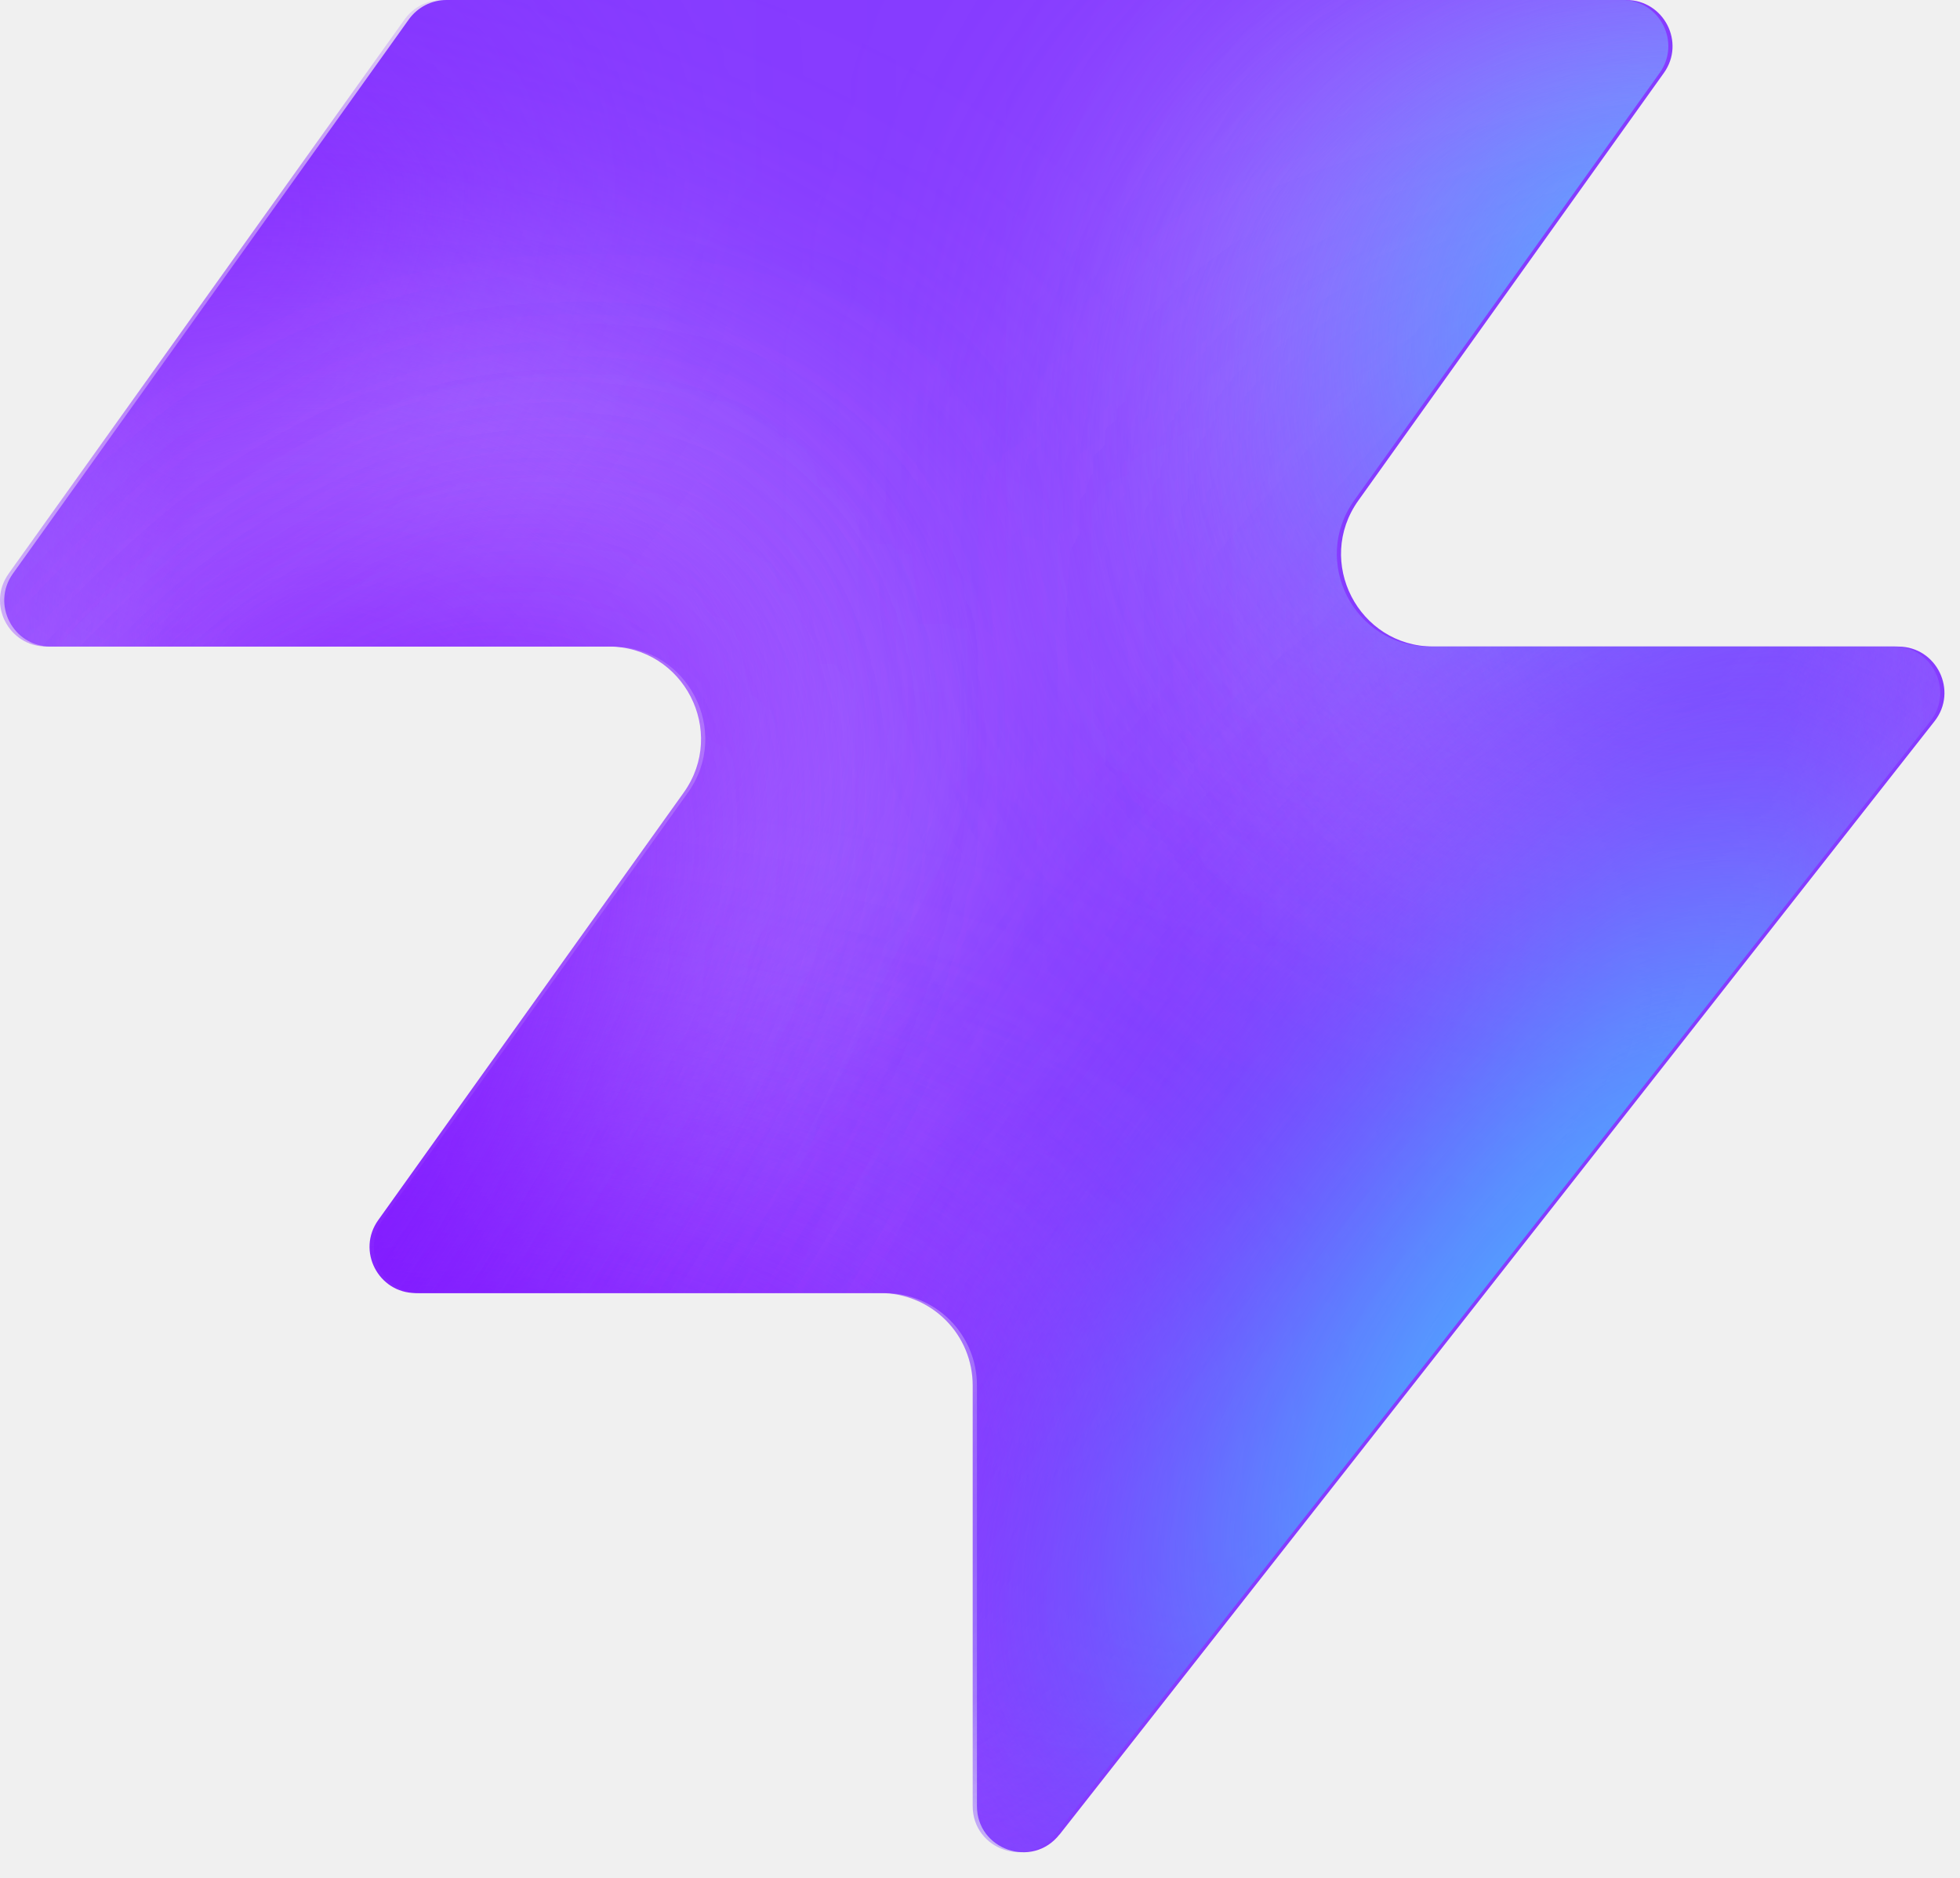
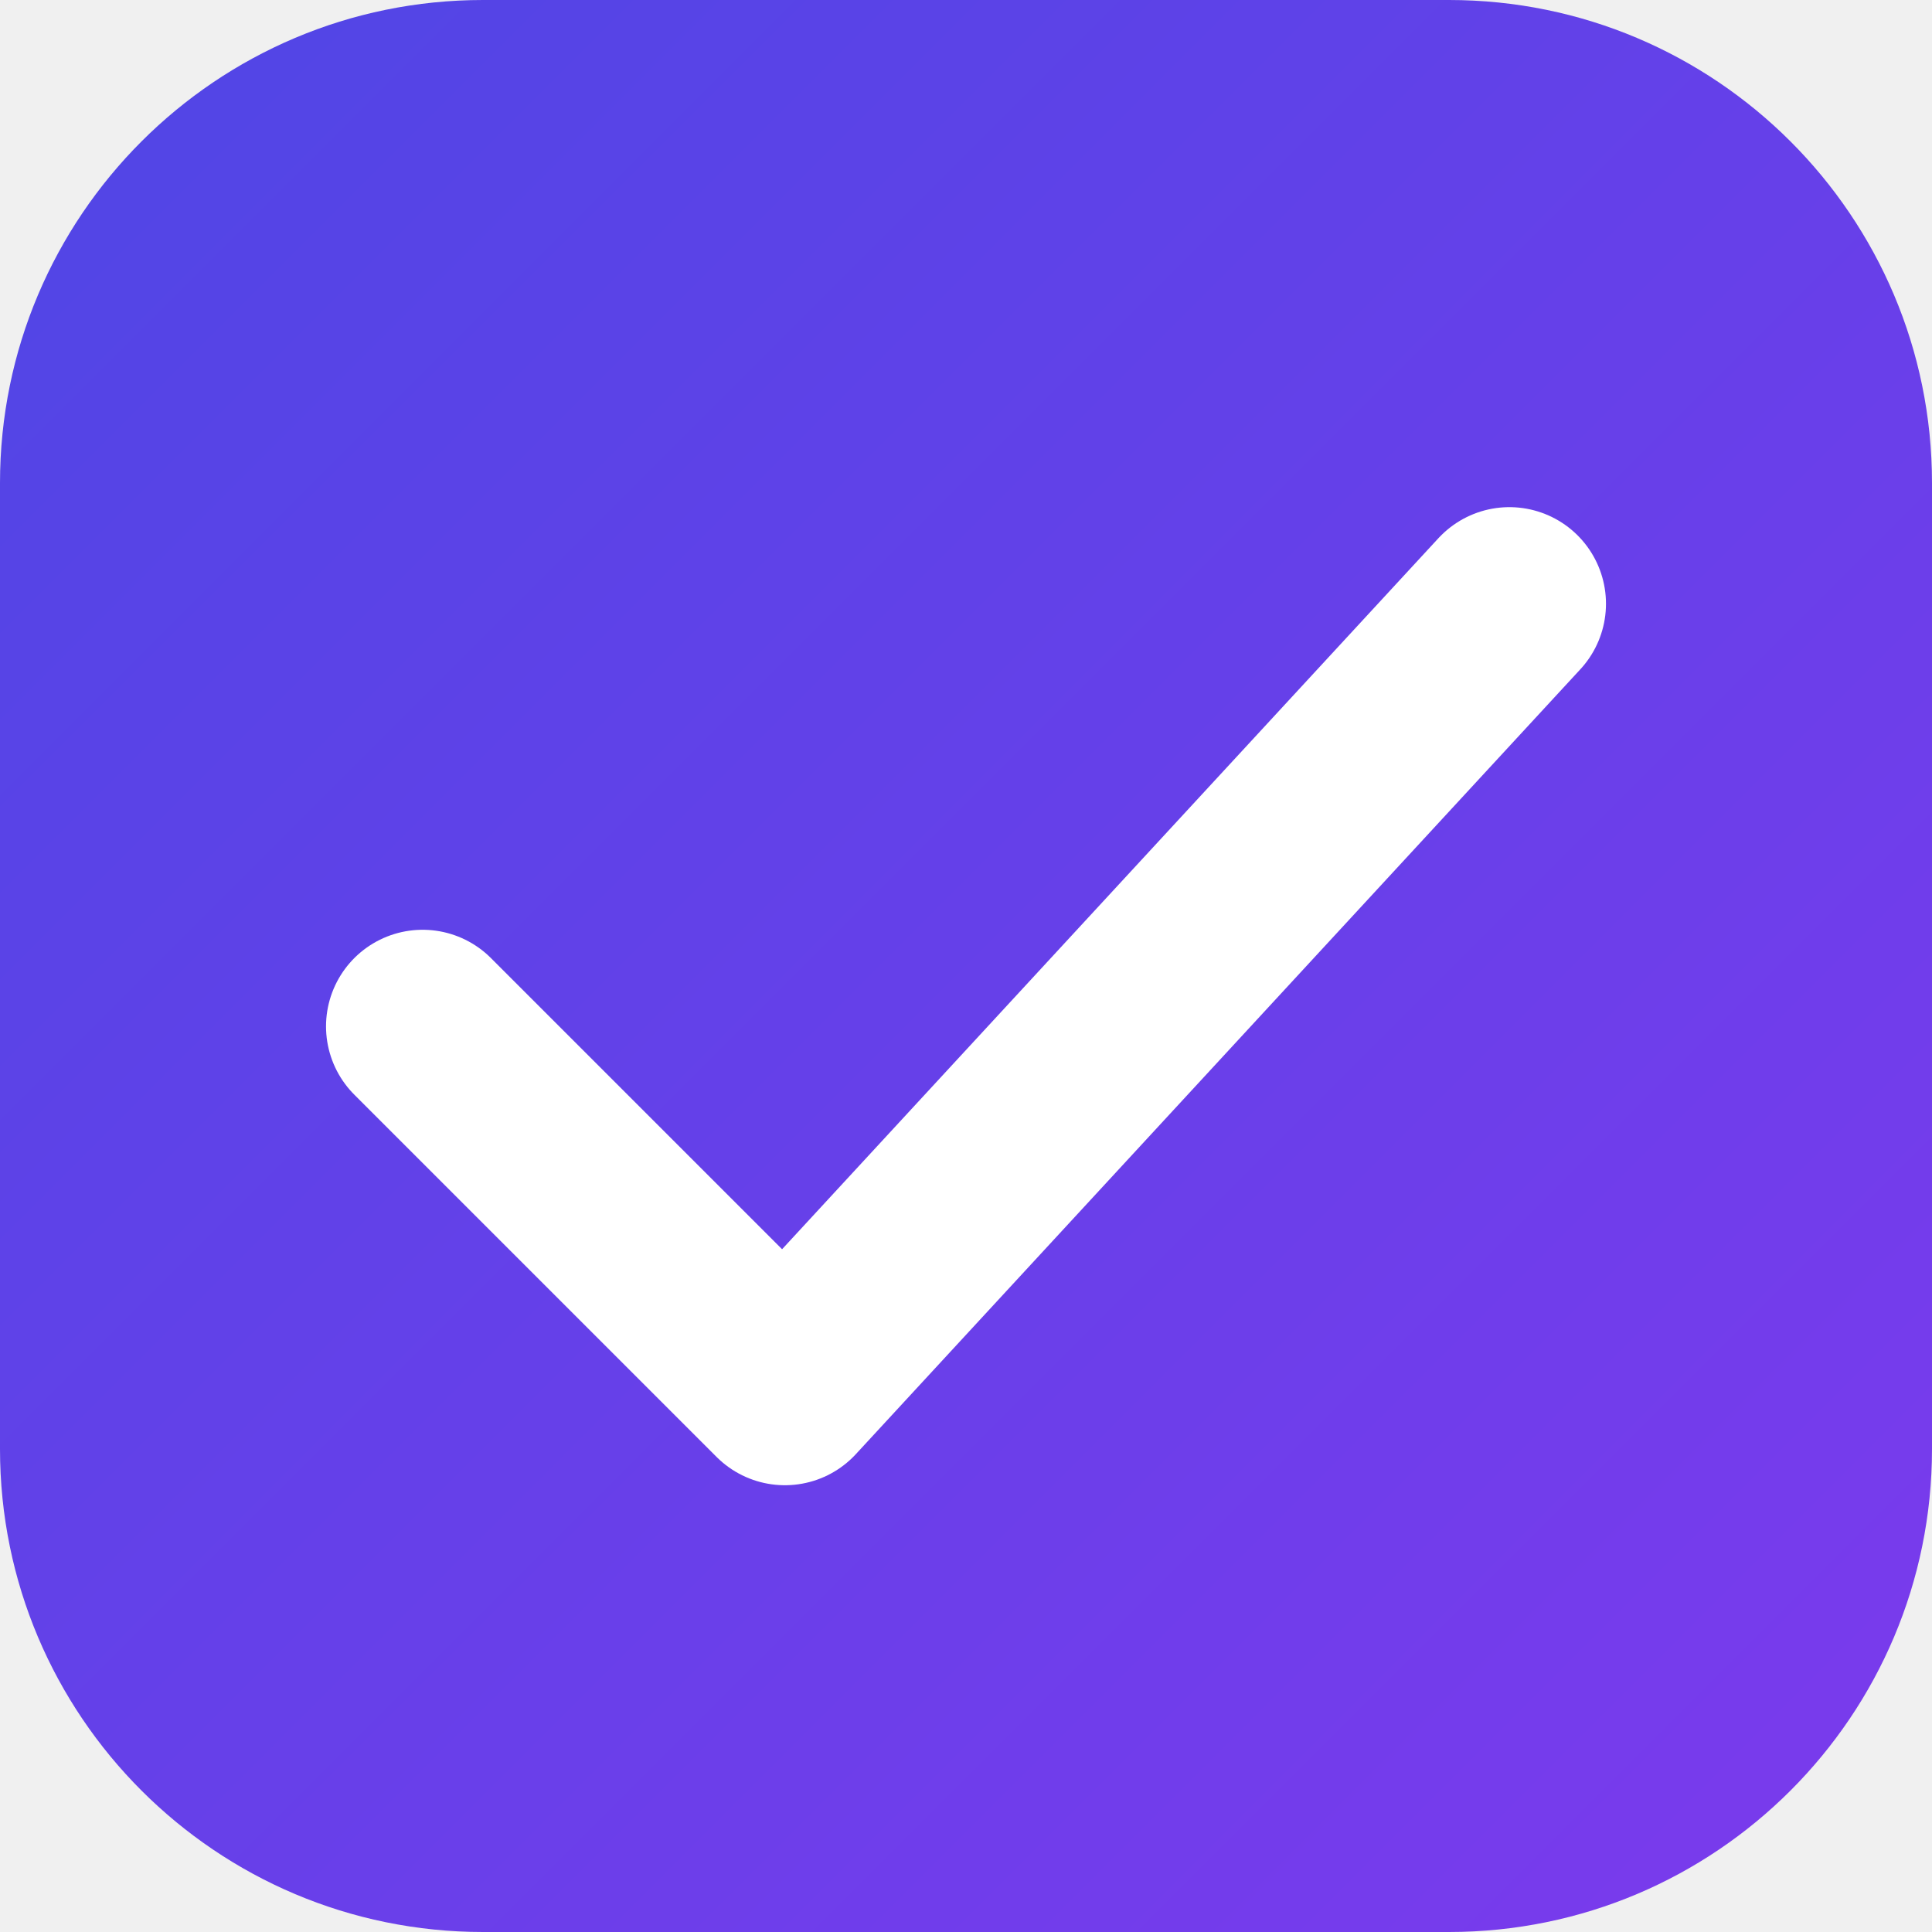
- <svg xmlns="http://www.w3.org/2000/svg" width="48" height="46" fill="none" viewBox="0 0 48 46">
-   <path fill="#863bff" d="M25.946 44.938c-.664.845-2.021.375-2.021-.698V33.937a2.26 2.26 0 0 0-2.262-2.262H10.287c-.92 0-1.456-1.04-.92-1.788l7.48-10.471c1.07-1.497 0-3.578-1.842-3.578H1.237c-.92 0-1.456-1.04-.92-1.788L10.013.474c.214-.297.556-.474.92-.474h28.894c.92 0 1.456 1.04.92 1.788l-7.48 10.471c-1.07 1.498 0 3.579 1.842 3.579h11.377c.943 0 1.473 1.088.89 1.83L25.947 44.94z" style="fill:#863bff;fill:color(display-p3 .525 .23 1);fill-opacity:1" />
-   <mask id="a" width="48" height="46" x="0" y="0" maskUnits="userSpaceOnUse" style="mask-type:alpha">
-     <path fill="#000" d="M25.842 44.938c-.664.844-2.021.375-2.021-.698V33.937a2.26 2.26 0 0 0-2.262-2.262H10.183c-.92 0-1.456-1.04-.92-1.788l7.48-10.471c1.07-1.498 0-3.579-1.842-3.579H1.133c-.92 0-1.456-1.04-.92-1.787L9.91.473c.214-.297.556-.474.92-.474h28.894c.92 0 1.456 1.04.92 1.788l-7.48 10.471c-1.07 1.498 0 3.578 1.842 3.578h11.377c.943 0 1.473 1.088.89 1.832L25.843 44.94z" style="fill:#000;fill-opacity:1" />
-   </mask>
-   <g mask="url(#a)">
-     <g filter="url(#b)">
-       <ellipse cx="5.508" cy="14.704" fill="#ede6ff" rx="5.508" ry="14.704" style="fill:#ede6ff;fill:color(display-p3 .927 .903 1);fill-opacity:1" transform="matrix(.00324 1 1 -.00324 -4.47 31.516)" />
-     </g>
-     <g filter="url(#c)">
-       <ellipse cx="10.399" cy="29.851" fill="#ede6ff" rx="10.399" ry="29.851" style="fill:#ede6ff;fill:color(display-p3 .927 .903 1);fill-opacity:1" transform="matrix(.00324 1 1 -.00324 -39.328 7.883)" />
-     </g>
-     <g filter="url(#d)">
-       <ellipse cx="5.508" cy="30.487" fill="#7e14ff" rx="5.508" ry="30.487" style="fill:#7e14ff;fill:color(display-p3 .492 .077 1);fill-opacity:1" transform="rotate(89.814 -25.913 -14.639)scale(1 -1)" />
-     </g>
-     <g filter="url(#e)">
-       <ellipse cx="5.508" cy="30.599" fill="#7e14ff" rx="5.508" ry="30.599" style="fill:#7e14ff;fill:color(display-p3 .492 .077 1);fill-opacity:1" transform="rotate(89.814 -32.644 -3.334)scale(1 -1)" />
-     </g>
-     <g filter="url(#f)">
-       <ellipse cx="5.508" cy="30.599" fill="#7e14ff" rx="5.508" ry="30.599" style="fill:#7e14ff;fill:color(display-p3 .492 .077 1);fill-opacity:1" transform="matrix(.00324 1 1 -.00324 -34.34 30.47)" />
-     </g>
-     <g filter="url(#g)">
-       <ellipse cx="14.072" cy="22.078" fill="#ede6ff" rx="14.072" ry="22.078" style="fill:#ede6ff;fill:color(display-p3 .927 .903 1);fill-opacity:1" transform="rotate(93.35 24.506 48.493)scale(-1 1)" />
-     </g>
-     <g filter="url(#h)">
-       <ellipse cx="3.47" cy="21.501" fill="#7e14ff" rx="3.47" ry="21.501" style="fill:#7e14ff;fill:color(display-p3 .492 .077 1);fill-opacity:1" transform="rotate(89.009 28.708 47.59)scale(-1 1)" />
-     </g>
-     <g filter="url(#i)">
-       <ellipse cx="3.47" cy="21.501" fill="#7e14ff" rx="3.47" ry="21.501" style="fill:#7e14ff;fill:color(display-p3 .492 .077 1);fill-opacity:1" transform="rotate(89.009 28.708 47.59)scale(-1 1)" />
-     </g>
-     <g filter="url(#j)">
-       <ellipse cx=".387" cy="8.972" fill="#7e14ff" rx="4.407" ry="29.108" style="fill:#7e14ff;fill:color(display-p3 .492 .077 1);fill-opacity:1" transform="rotate(39.51 .387 8.972)" />
-     </g>
-     <g filter="url(#k)">
-       <ellipse cx="47.523" cy="-6.092" fill="#7e14ff" rx="4.407" ry="29.108" style="fill:#7e14ff;fill:color(display-p3 .492 .077 1);fill-opacity:1" transform="rotate(37.892 47.523 -6.092)" />
-     </g>
-     <g filter="url(#l)">
-       <ellipse cx="41.412" cy="6.333" fill="#47bfff" rx="5.971" ry="9.665" style="fill:#47bfff;fill:color(display-p3 .28 .748 1);fill-opacity:1" transform="rotate(37.892 41.412 6.333)" />
-     </g>
-     <g filter="url(#m)">
-       <ellipse cx="-1.879" cy="38.332" fill="#7e14ff" rx="4.407" ry="29.108" style="fill:#7e14ff;fill:color(display-p3 .492 .077 1);fill-opacity:1" transform="rotate(37.892 -1.88 38.332)" />
-     </g>
-     <g filter="url(#n)">
-       <ellipse cx="-1.879" cy="38.332" fill="#7e14ff" rx="4.407" ry="29.108" style="fill:#7e14ff;fill:color(display-p3 .492 .077 1);fill-opacity:1" transform="rotate(37.892 -1.88 38.332)" />
-     </g>
-     <g filter="url(#o)">
-       <ellipse cx="35.651" cy="29.907" fill="#7e14ff" rx="4.407" ry="29.108" style="fill:#7e14ff;fill:color(display-p3 .492 .077 1);fill-opacity:1" transform="rotate(37.892 35.651 29.907)" />
-     </g>
-     <g filter="url(#p)">
-       <ellipse cx="38.418" cy="32.4" fill="#47bfff" rx="5.971" ry="15.297" style="fill:#47bfff;fill:color(display-p3 .28 .748 1);fill-opacity:1" transform="rotate(37.892 38.418 32.4)" />
-     </g>
-   </g>
+ <svg xmlns="http://www.w3.org/2000/svg" viewBox="0 0 32 32">
  <defs>
-     <filter id="b" width="60.045" height="41.654" x="-19.77" y="16.149" color-interpolation-filters="sRGB" filterUnits="userSpaceOnUse">
-       <feFlood flood-opacity="0" result="BackgroundImageFix" />
-       <feBlend in="SourceGraphic" in2="BackgroundImageFix" result="shape" />
-       <feGaussianBlur result="effect1_foregroundBlur_2002_17158" stdDeviation="7.659" />
-     </filter>
-     <filter id="c" width="90.34" height="51.437" x="-54.613" y="-7.533" color-interpolation-filters="sRGB" filterUnits="userSpaceOnUse">
-       <feFlood flood-opacity="0" result="BackgroundImageFix" />
-       <feBlend in="SourceGraphic" in2="BackgroundImageFix" result="shape" />
-       <feGaussianBlur result="effect1_foregroundBlur_2002_17158" stdDeviation="7.659" />
-     </filter>
-     <filter id="d" width="79.355" height="29.4" x="-49.64" y="2.03" color-interpolation-filters="sRGB" filterUnits="userSpaceOnUse">
-       <feFlood flood-opacity="0" result="BackgroundImageFix" />
-       <feBlend in="SourceGraphic" in2="BackgroundImageFix" result="shape" />
-       <feGaussianBlur result="effect1_foregroundBlur_2002_17158" stdDeviation="4.596" />
-     </filter>
-     <filter id="e" width="79.579" height="29.4" x="-45.045" y="20.029" color-interpolation-filters="sRGB" filterUnits="userSpaceOnUse">
-       <feFlood flood-opacity="0" result="BackgroundImageFix" />
-       <feBlend in="SourceGraphic" in2="BackgroundImageFix" result="shape" />
-       <feGaussianBlur result="effect1_foregroundBlur_2002_17158" stdDeviation="4.596" />
-     </filter>
-     <filter id="f" width="79.579" height="29.4" x="-43.513" y="21.178" color-interpolation-filters="sRGB" filterUnits="userSpaceOnUse">
-       <feFlood flood-opacity="0" result="BackgroundImageFix" />
-       <feBlend in="SourceGraphic" in2="BackgroundImageFix" result="shape" />
-       <feGaussianBlur result="effect1_foregroundBlur_2002_17158" stdDeviation="4.596" />
-     </filter>
-     <filter id="g" width="74.749" height="58.852" x="15.756" y="-17.901" color-interpolation-filters="sRGB" filterUnits="userSpaceOnUse">
-       <feFlood flood-opacity="0" result="BackgroundImageFix" />
-       <feBlend in="SourceGraphic" in2="BackgroundImageFix" result="shape" />
-       <feGaussianBlur result="effect1_foregroundBlur_2002_17158" stdDeviation="7.659" />
-     </filter>
-     <filter id="h" width="61.377" height="25.362" x="23.548" y="2.284" color-interpolation-filters="sRGB" filterUnits="userSpaceOnUse">
-       <feFlood flood-opacity="0" result="BackgroundImageFix" />
-       <feBlend in="SourceGraphic" in2="BackgroundImageFix" result="shape" />
-       <feGaussianBlur result="effect1_foregroundBlur_2002_17158" stdDeviation="4.596" />
-     </filter>
-     <filter id="i" width="61.377" height="25.362" x="23.548" y="2.284" color-interpolation-filters="sRGB" filterUnits="userSpaceOnUse">
-       <feFlood flood-opacity="0" result="BackgroundImageFix" />
-       <feBlend in="SourceGraphic" in2="BackgroundImageFix" result="shape" />
-       <feGaussianBlur result="effect1_foregroundBlur_2002_17158" stdDeviation="4.596" />
-     </filter>
-     <filter id="j" width="56.045" height="63.649" x="-27.636" y="-22.853" color-interpolation-filters="sRGB" filterUnits="userSpaceOnUse">
-       <feFlood flood-opacity="0" result="BackgroundImageFix" />
-       <feBlend in="SourceGraphic" in2="BackgroundImageFix" result="shape" />
-       <feGaussianBlur result="effect1_foregroundBlur_2002_17158" stdDeviation="4.596" />
-     </filter>
-     <filter id="k" width="54.814" height="64.646" x="20.116" y="-38.415" color-interpolation-filters="sRGB" filterUnits="userSpaceOnUse">
-       <feFlood flood-opacity="0" result="BackgroundImageFix" />
-       <feBlend in="SourceGraphic" in2="BackgroundImageFix" result="shape" />
-       <feGaussianBlur result="effect1_foregroundBlur_2002_17158" stdDeviation="4.596" />
-     </filter>
-     <filter id="l" width="33.541" height="35.313" x="24.641" y="-11.323" color-interpolation-filters="sRGB" filterUnits="userSpaceOnUse">
-       <feFlood flood-opacity="0" result="BackgroundImageFix" />
-       <feBlend in="SourceGraphic" in2="BackgroundImageFix" result="shape" />
-       <feGaussianBlur result="effect1_foregroundBlur_2002_17158" stdDeviation="4.596" />
-     </filter>
-     <filter id="m" width="54.814" height="64.646" x="-29.286" y="6.009" color-interpolation-filters="sRGB" filterUnits="userSpaceOnUse">
-       <feFlood flood-opacity="0" result="BackgroundImageFix" />
-       <feBlend in="SourceGraphic" in2="BackgroundImageFix" result="shape" />
-       <feGaussianBlur result="effect1_foregroundBlur_2002_17158" stdDeviation="4.596" />
-     </filter>
-     <filter id="n" width="54.814" height="64.646" x="-29.286" y="6.009" color-interpolation-filters="sRGB" filterUnits="userSpaceOnUse">
-       <feFlood flood-opacity="0" result="BackgroundImageFix" />
-       <feBlend in="SourceGraphic" in2="BackgroundImageFix" result="shape" />
-       <feGaussianBlur result="effect1_foregroundBlur_2002_17158" stdDeviation="4.596" />
-     </filter>
-     <filter id="o" width="54.814" height="64.646" x="8.244" y="-2.416" color-interpolation-filters="sRGB" filterUnits="userSpaceOnUse">
-       <feFlood flood-opacity="0" result="BackgroundImageFix" />
-       <feBlend in="SourceGraphic" in2="BackgroundImageFix" result="shape" />
-       <feGaussianBlur result="effect1_foregroundBlur_2002_17158" stdDeviation="4.596" />
-     </filter>
-     <filter id="p" width="39.409" height="43.623" x="18.713" y="10.588" color-interpolation-filters="sRGB" filterUnits="userSpaceOnUse">
-       <feFlood flood-opacity="0" result="BackgroundImageFix" />
-       <feBlend in="SourceGraphic" in2="BackgroundImageFix" result="shape" />
-       <feGaussianBlur result="effect1_foregroundBlur_2002_17158" stdDeviation="4.596" />
-     </filter>
+     <linearGradient id="bg" x1="0%" y1="0%" x2="100%" y2="100%">
+       <stop offset="0%" stop-color="#4f46e5" />
+       <stop offset="100%" stop-color="#7c3aed" />
+     </linearGradient>
  </defs>
+   <rect width="32" height="32" rx="8" fill="url(#bg)" />
+   <polyline points="7,17 13,23 25,10" fill="none" stroke="white" stroke-width="3.2" stroke-linecap="round" stroke-linejoin="round" />
</svg>
